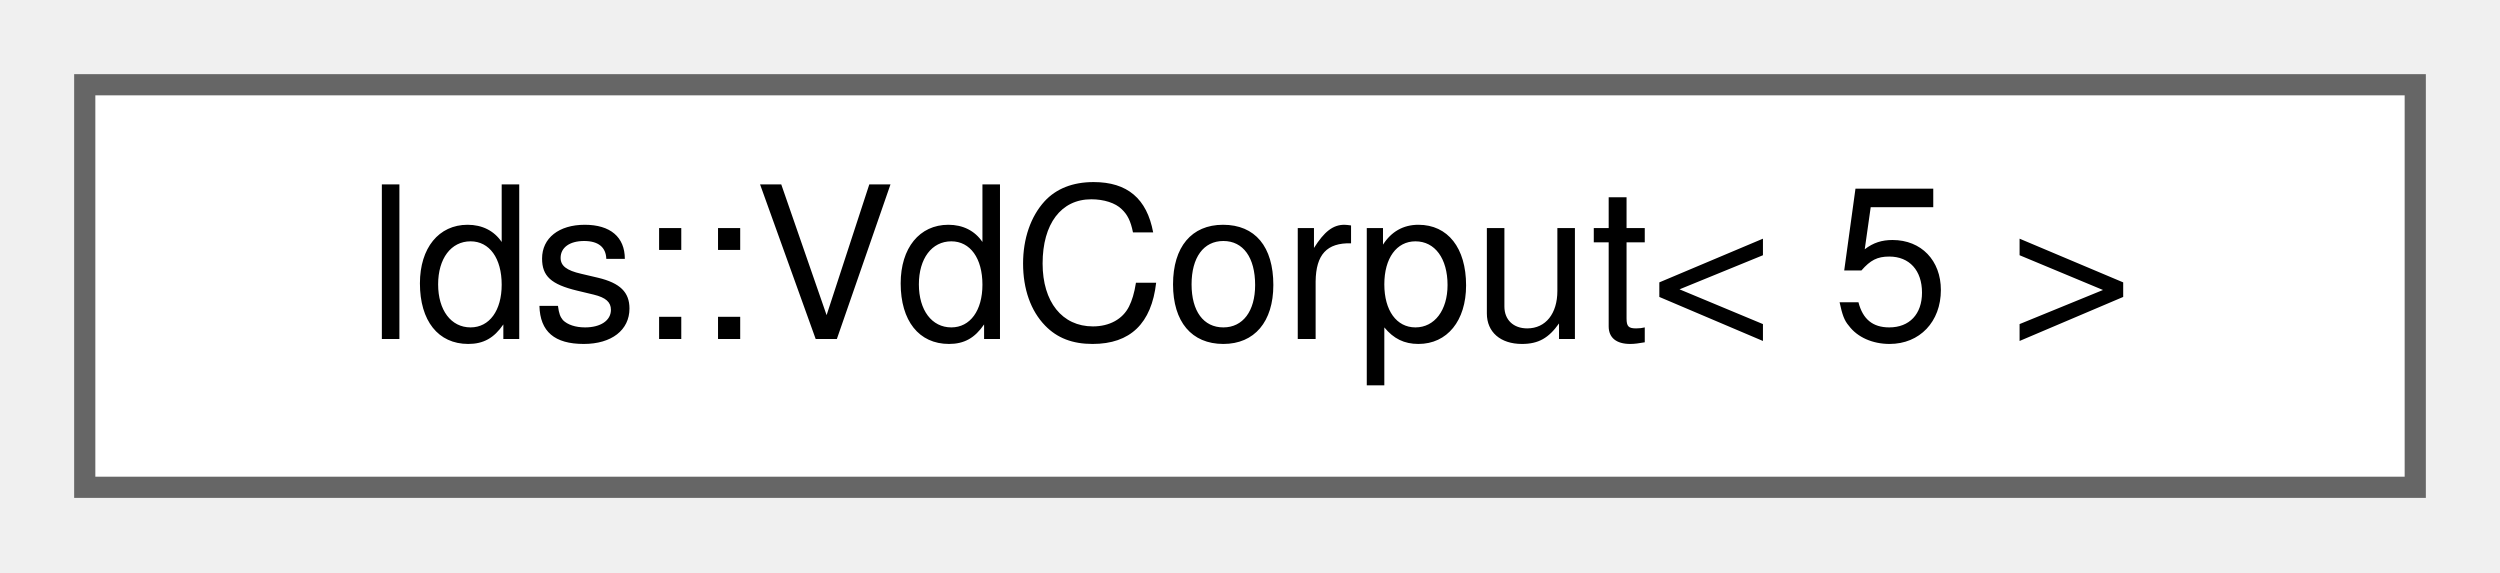
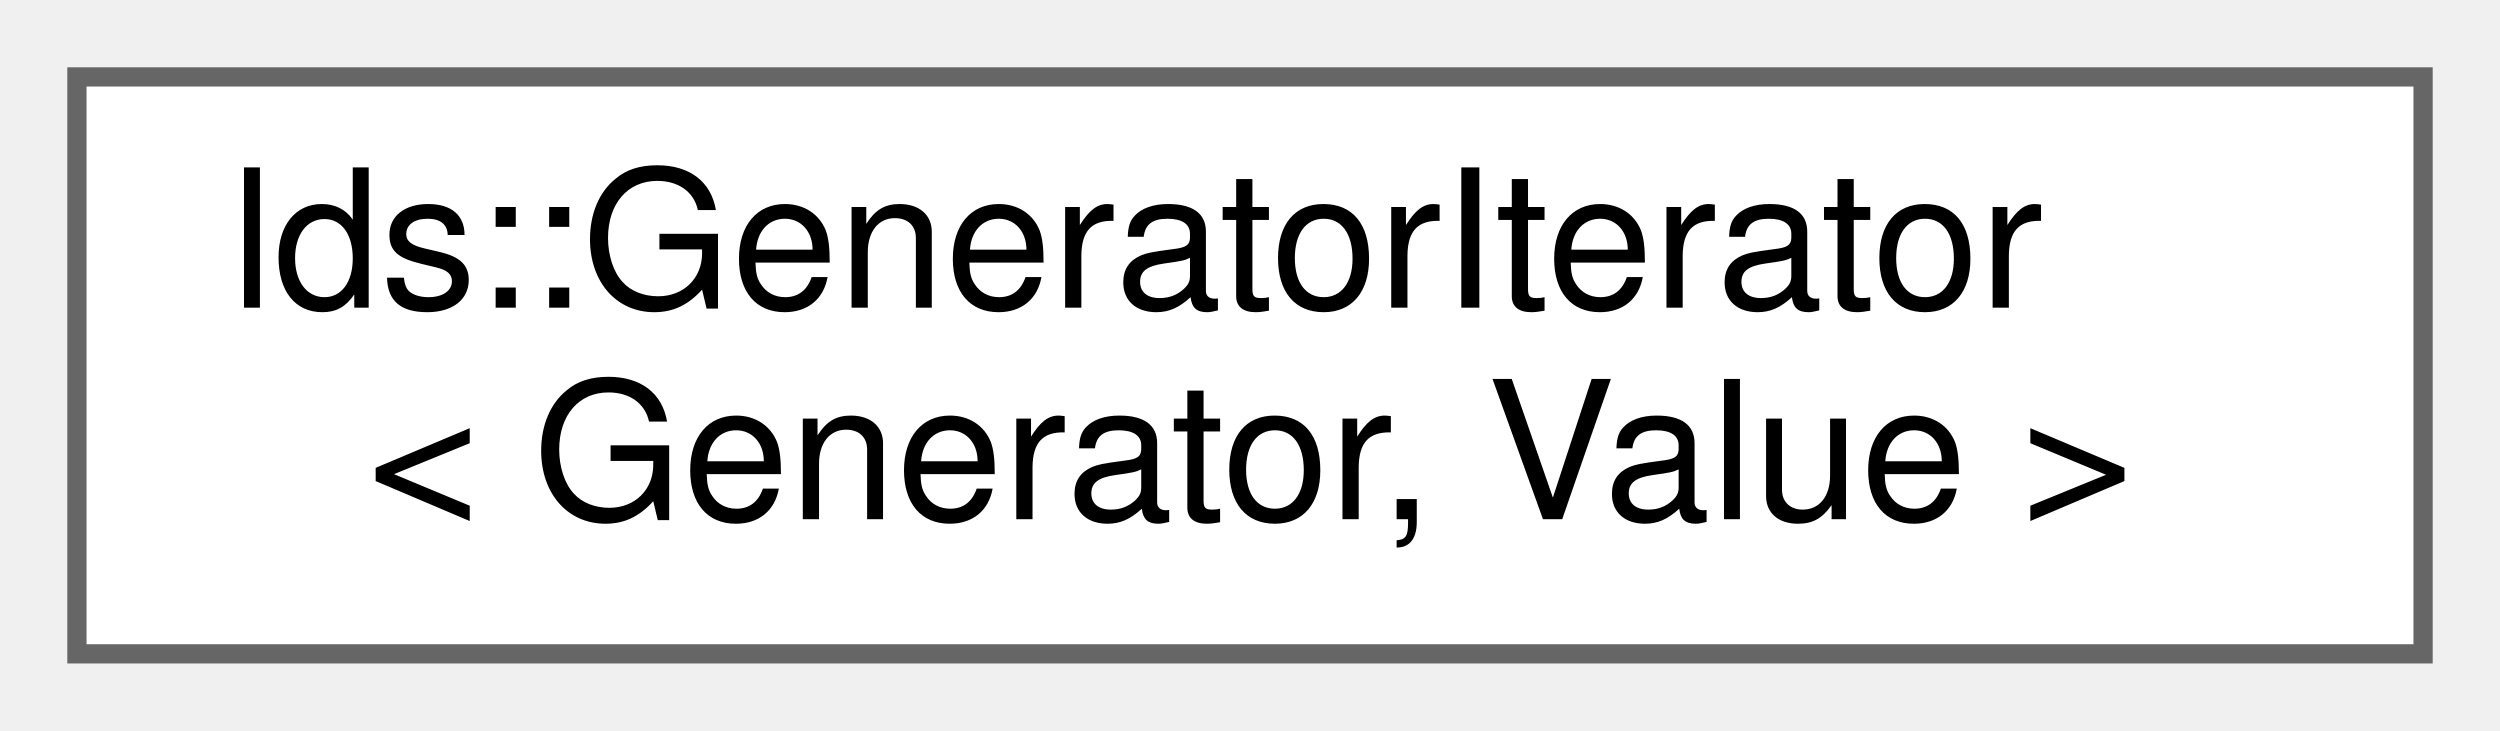
- <svg xmlns="http://www.w3.org/2000/svg" xmlns:xlink="http://www.w3.org/1999/xlink" width="118pt" height="27pt" viewBox="0.00 0.00 118.00 27.00">
-   <g id="graph0" class="graph" transform="scale(1 1) rotate(0) translate(4 23)">
+ <svg xmlns="http://www.w3.org/2000/svg" xmlns:xlink="http://www.w3.org/1999/xlink" width="130pt" height="38pt" viewBox="0.00 0.00 130.00 38.00">
+   <g id="graph0" class="graph" transform="scale(1 1) rotate(0) translate(4 34)">
    <g id="Node000000" class="node">
      <g id="a_Node000000">
-         <a xlink:href="classlds_1_1VdCorput.html" target="_top" xlink:title=" ">
-           <polygon fill="white" stroke="#666666" points="110,-19 0,-19 0,0 110,0 110,-19" />
-           <text text-anchor="middle" x="55" y="-7" font-family="Helvetica,sans-Serif" font-size="10.00">lds::VdCorput&lt; 5 &gt;</text>
+         <a xlink:href="classlds_1_1GeneratorIterator.html" target="_top" xlink:title="Forward iterator for sequence generators.">
+           <polygon fill="white" stroke="#666666" points="122,-30 0,-30 0,0 122,0 122,-30" />
+           <text text-anchor="start" x="8" y="-18" font-family="Helvetica,sans-Serif" font-size="10.00">lds::GeneratorIterator</text>
+           <text text-anchor="middle" x="61" y="-7" font-family="Helvetica,sans-Serif" font-size="10.00">&lt; Generator, Value &gt;</text>
        </a>
      </g>
    </g>
  </g>
</svg>
